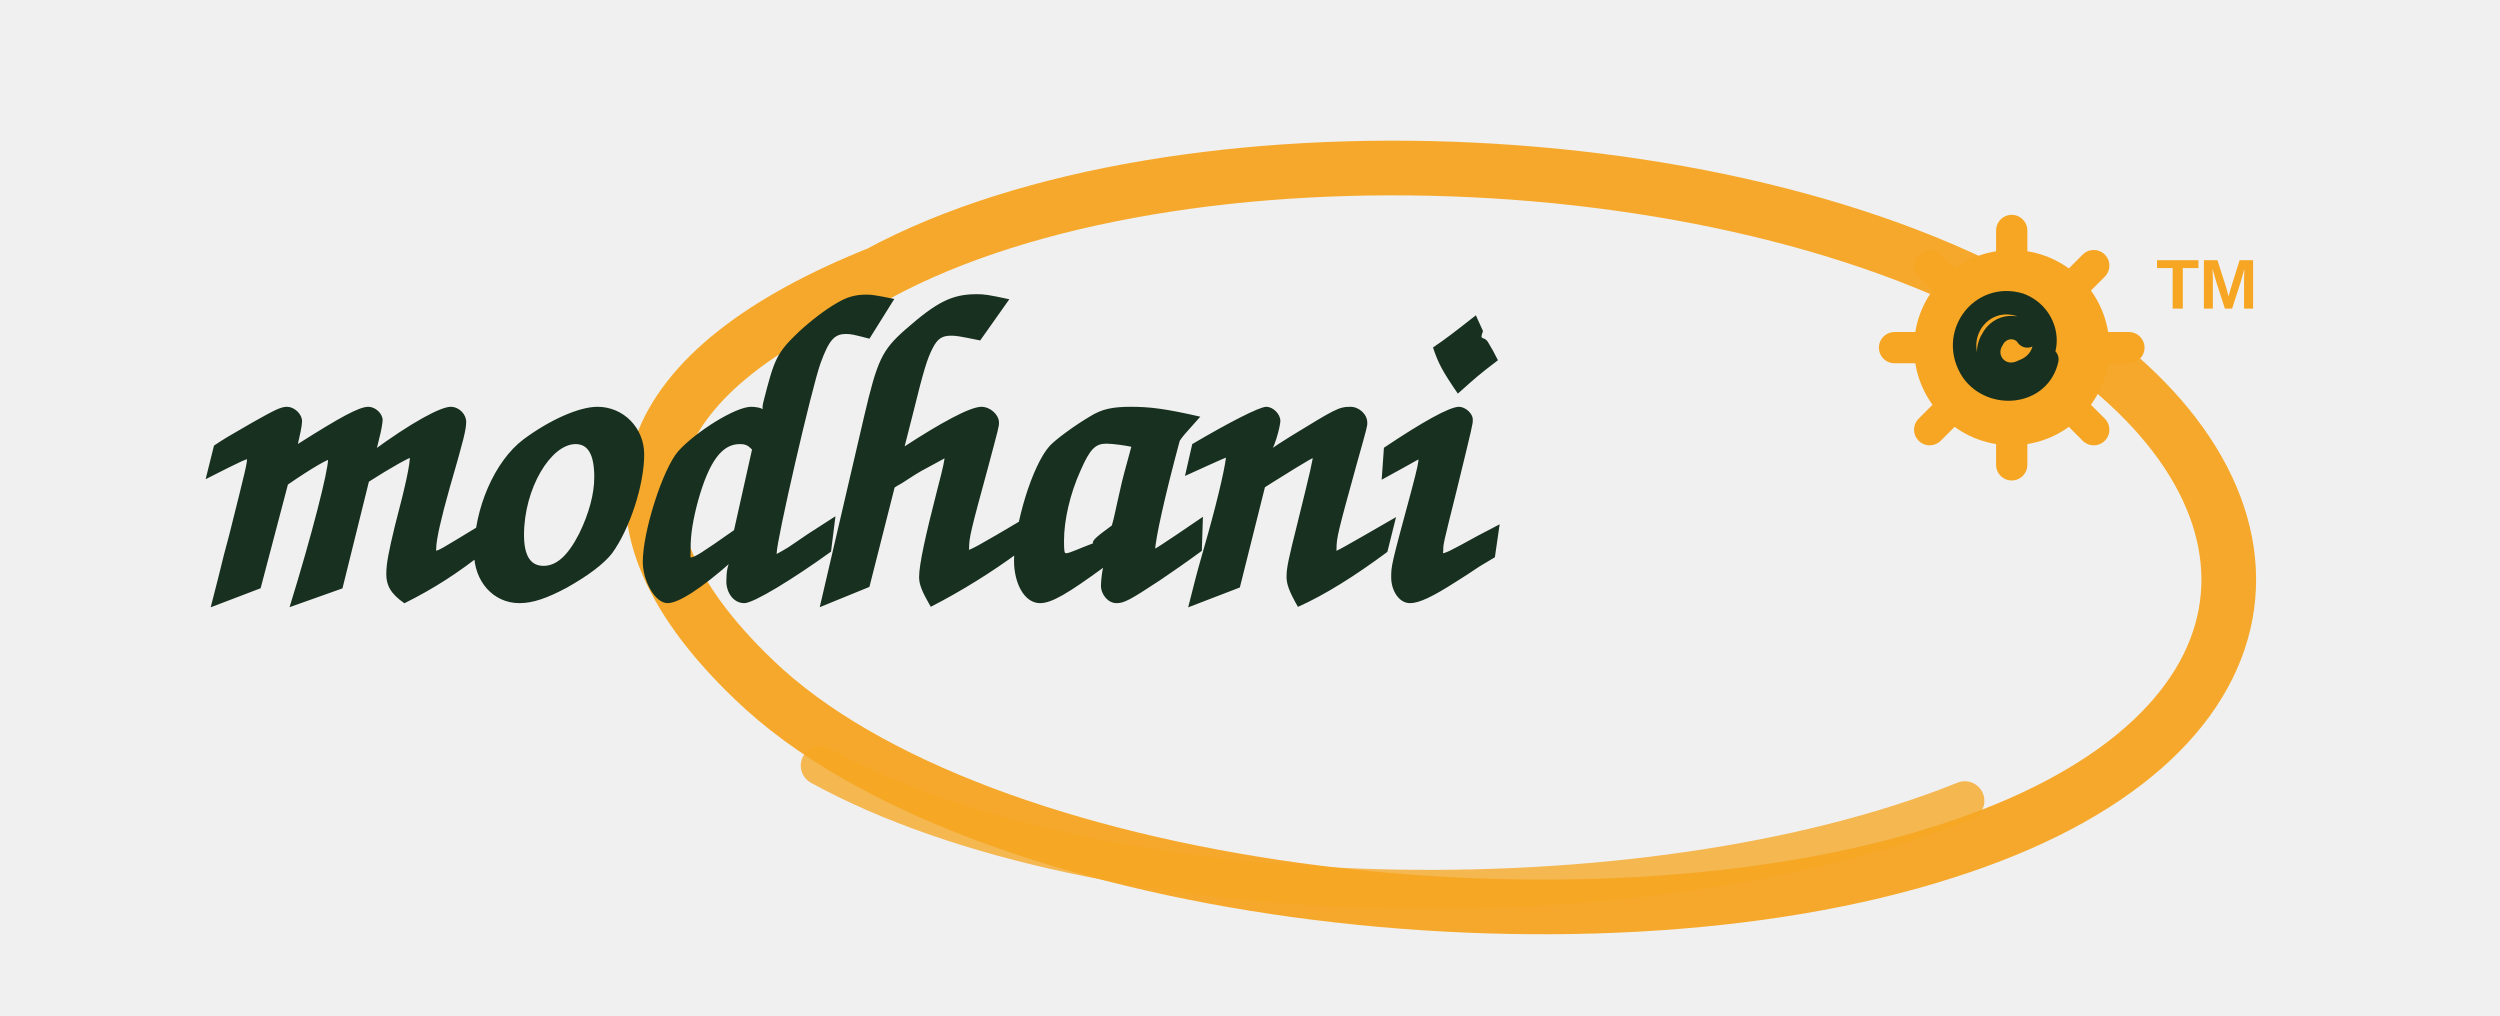
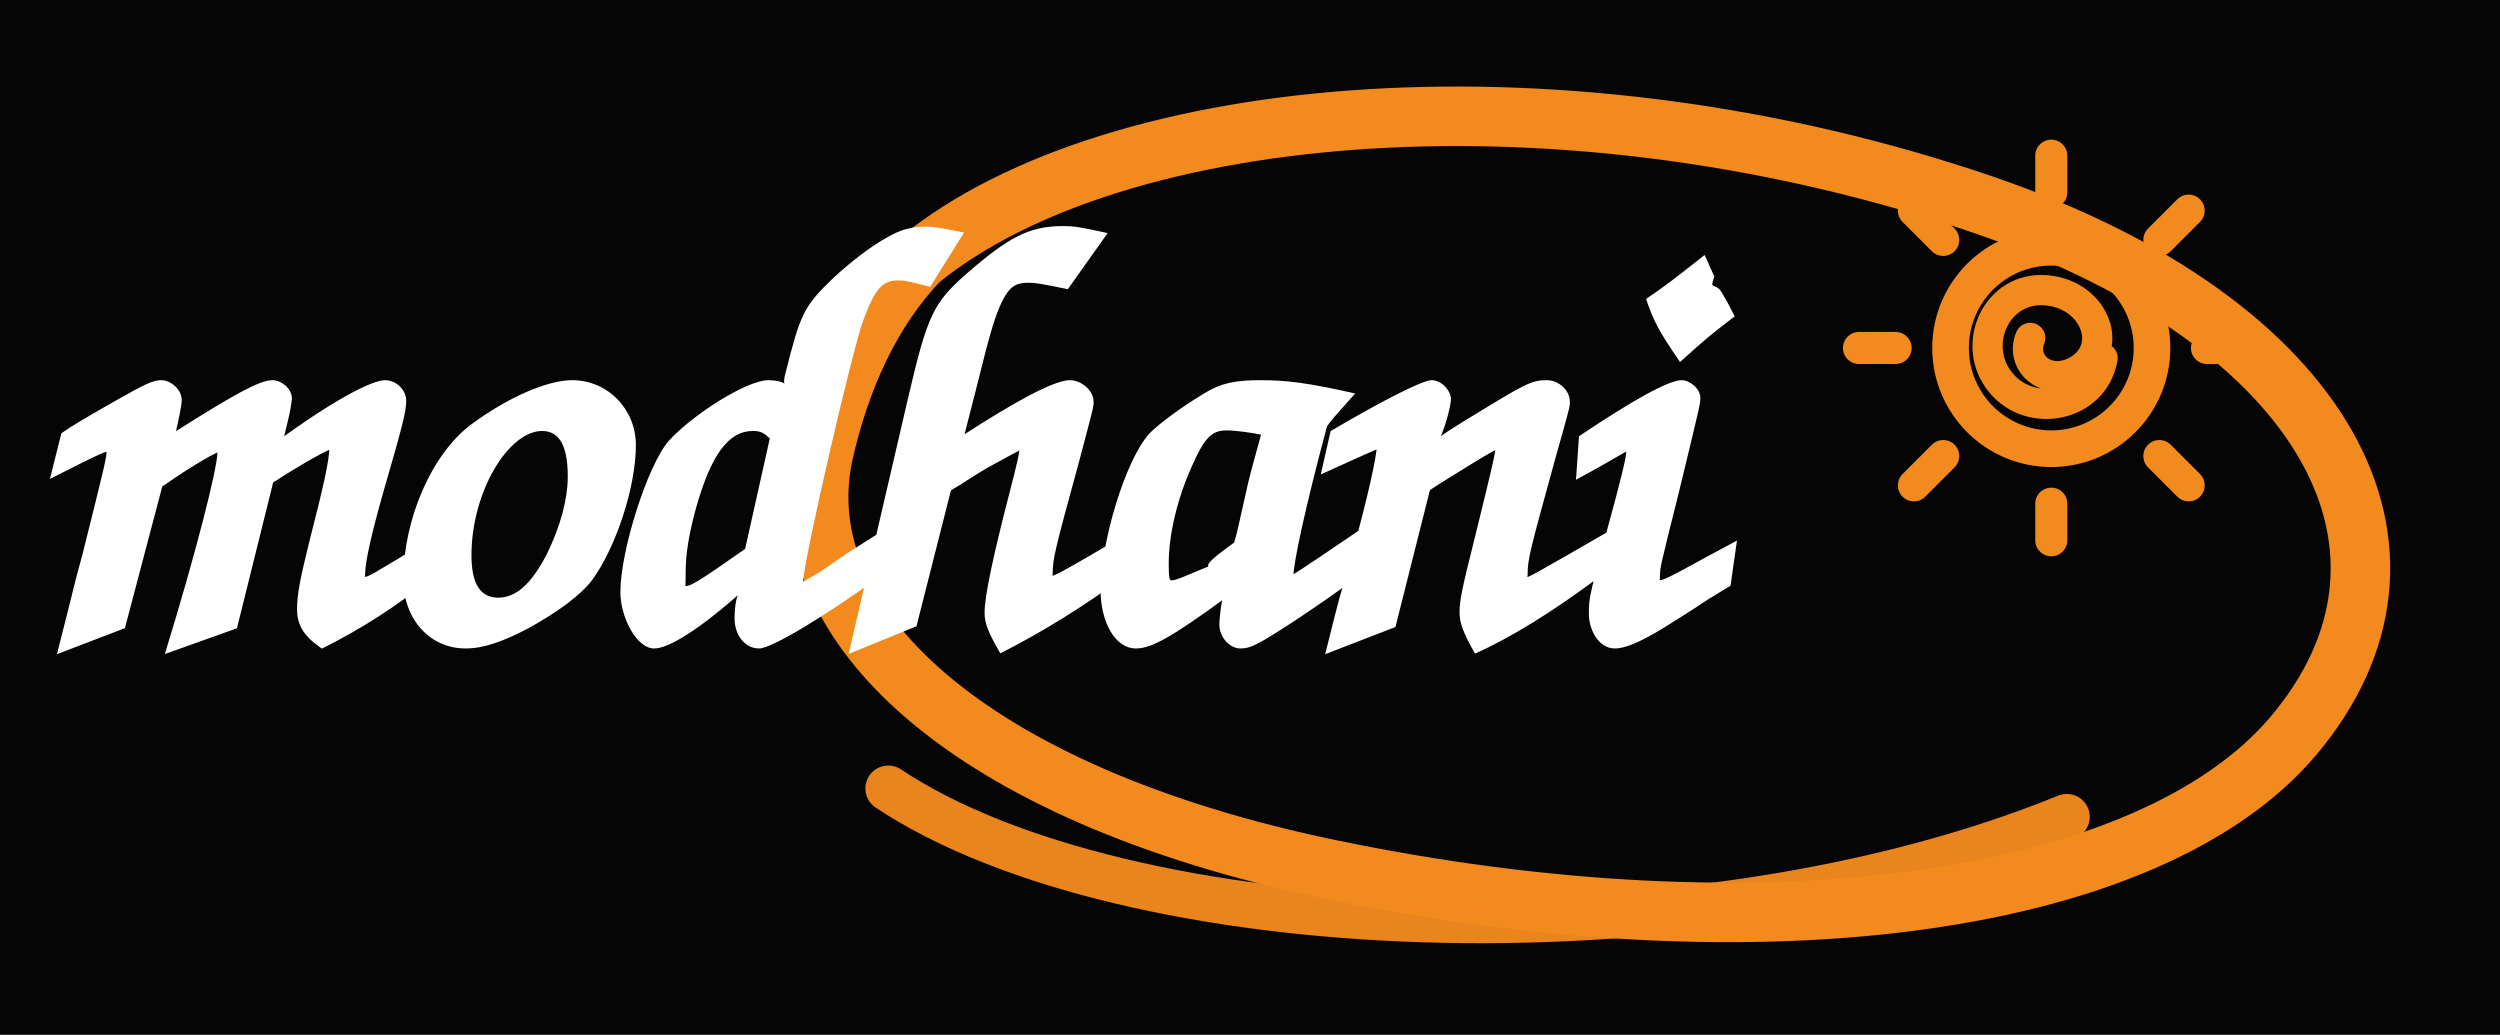
- <svg xmlns="http://www.w3.org/2000/svg" width="640" height="260" viewBox="0 0 640 260" fill="none" role="img" aria-labelledby="title desc">
-   <path d="M225 70C301 29 453 35 529 86C591 128 586 190 498 218C405 248 250 229 193 174C147 130 165 94 225 70Z" stroke="#F6A623" stroke-width="14" stroke-linecap="round" opacity="0.96" />
-   <path d="M210 196C281 235 421 238 503 205" stroke="#F6A623" stroke-width="10" stroke-linecap="round" opacity="0.78" />
-   <g transform="translate(484 58)">
-     <circle cx="31" cy="31" r="25" fill="#F6A623" />
-     <path d="M31 14V1M31 61V48M48 31H61M1 31H14M43 19L52 10M10 52L19 43M43 43L52 52M10 10L19 19" stroke="#F6A623" stroke-width="8" stroke-linecap="round" />
-     <path d="M40 34C38 43 26 44 21 37C15 28 23 17 33 20C41 23 42 34 34 37C28 40 23 34 26 29C28 25 33 25 35 28" stroke="#18301F" stroke-width="6" stroke-linecap="round" fill="none" />
+ <svg xmlns="http://www.w3.org/2000/svg" width="273" height="113" viewBox="0 0 273 113" fill="none" role="img" aria-labelledby="title desc">
+   <rect width="273" height="113" rx="0" fill="#050505" />
+   <path d="M100.4 28.4C121.9 10.9 171.2 6.8 216.7 22.4C254.2 35.3 267.5 60.2 250.4 80.4C234.8 98.8 192.7 104.8 145.1 94.9C105.8 86.7 85.9 68.1 89.9 49.6C91.7 41.5 95.1 33.9 100.4 28.4Z" stroke="#F28A1D" stroke-width="6.5" stroke-linecap="round" stroke-linejoin="round" />
+   <path d="M97 86.1C122.7 103.2 184.2 106.1 225.7 89.2" stroke="#F28A1D" stroke-width="5" stroke-linecap="round" opacity=".96" />
+   <g transform="translate(203 17)">
+     <circle cx="21" cy="21" r="11" fill="none" stroke="#F28A1D" stroke-width="4" />
+     <path d="M21 4V0M21 42V38M38 21H42M0 21H4M32.8 9.2L36 6M6 36L9.2 32.8M32.8 32.8L36 36M6 6L9.2 9.2" stroke="#F28A1D" stroke-width="3.5" stroke-linecap="round" />
+     <path d="M26.6 22.1C25.7 27.4 18.8 28.8 15.5 24.8C12.1 20.7 15 14.2 20.5 14.7C25.9 15.2 28.1 21.3 23.6 23.6C20.3 25.2 17.6 22.5 18.7 19.9" stroke="#F28A1D" stroke-width="3.3" stroke-linecap="round" fill="none" />
  </g>
-   <text x="45" y="153" fill="#18301F" font-family="Brush Script MT, Segoe Script, Comic Sans MS, cursive" font-size="108" font-weight="700" letter-spacing="0">modhani</text>
-   <text x="552" y="79" fill="#F6A623" font-family="Arial, Helvetica, sans-serif" font-size="18" font-weight="700">TM</text>
+   <text x="1" y="70" fill="#FFFFFF" font-family="Brush Script MT, Segoe Script, Comic Sans MS, cursive" font-size="63" font-weight="700" letter-spacing="-1.5">modhani</text>
</svg>
